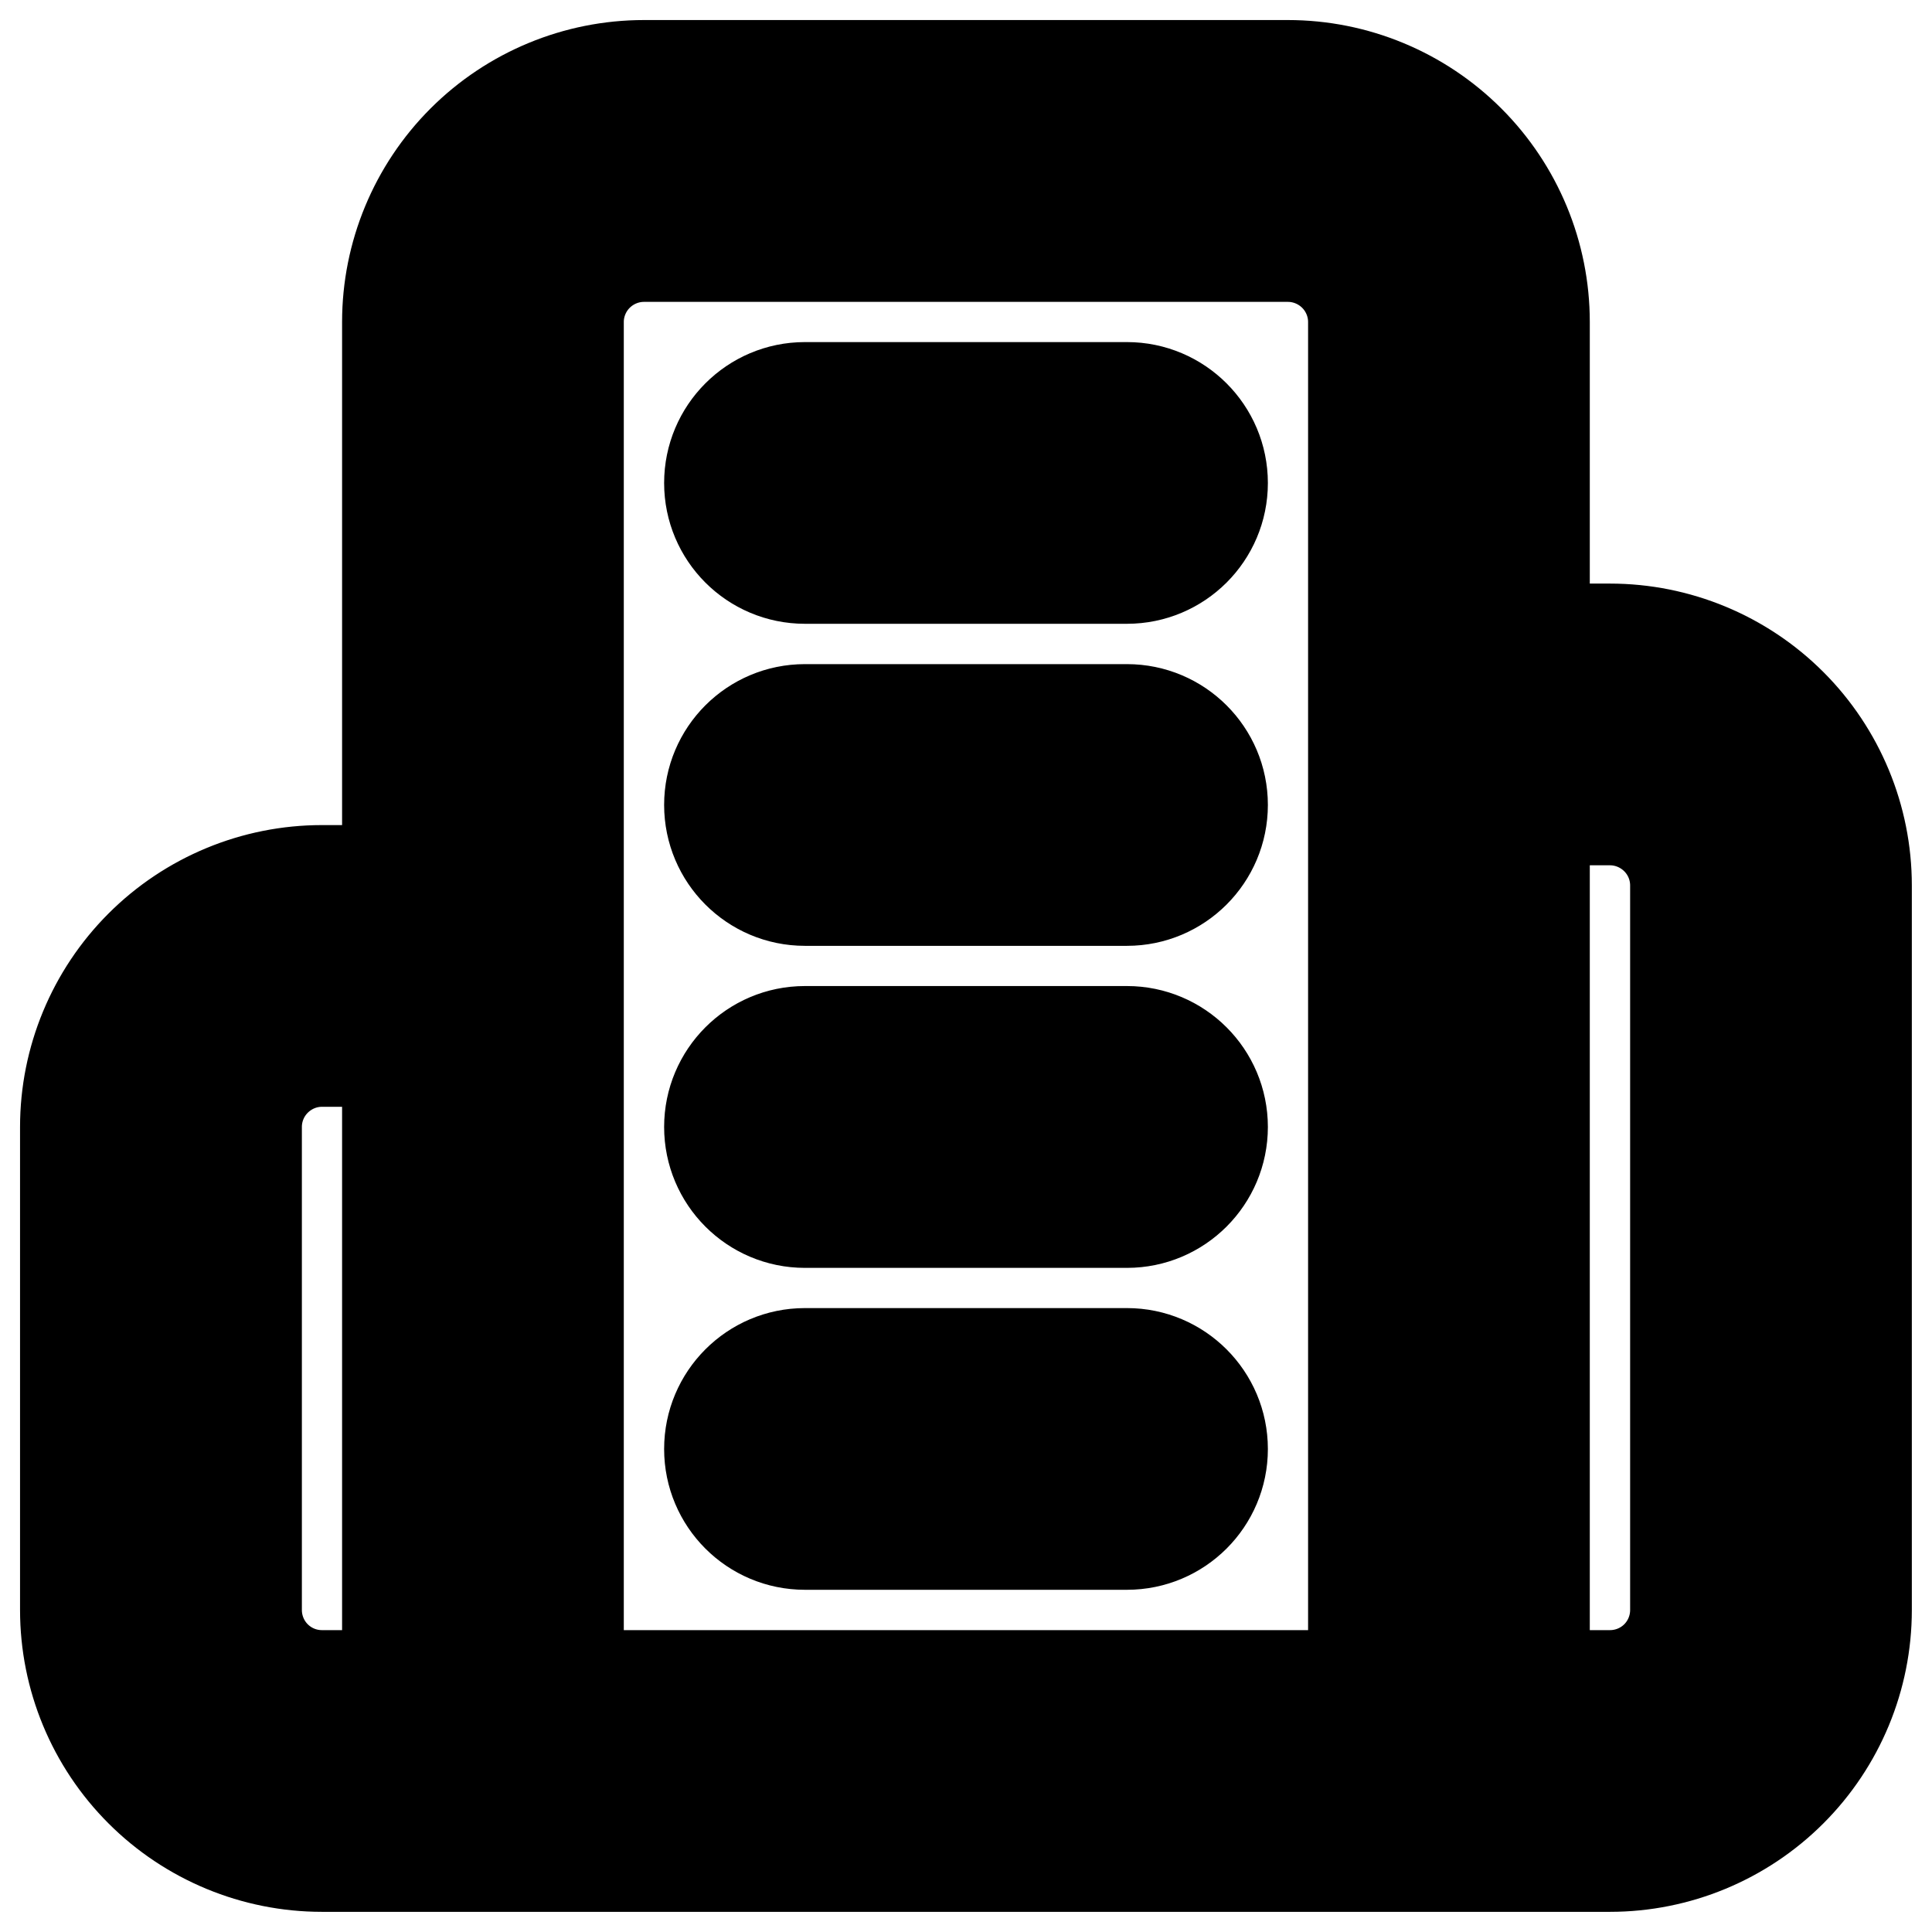
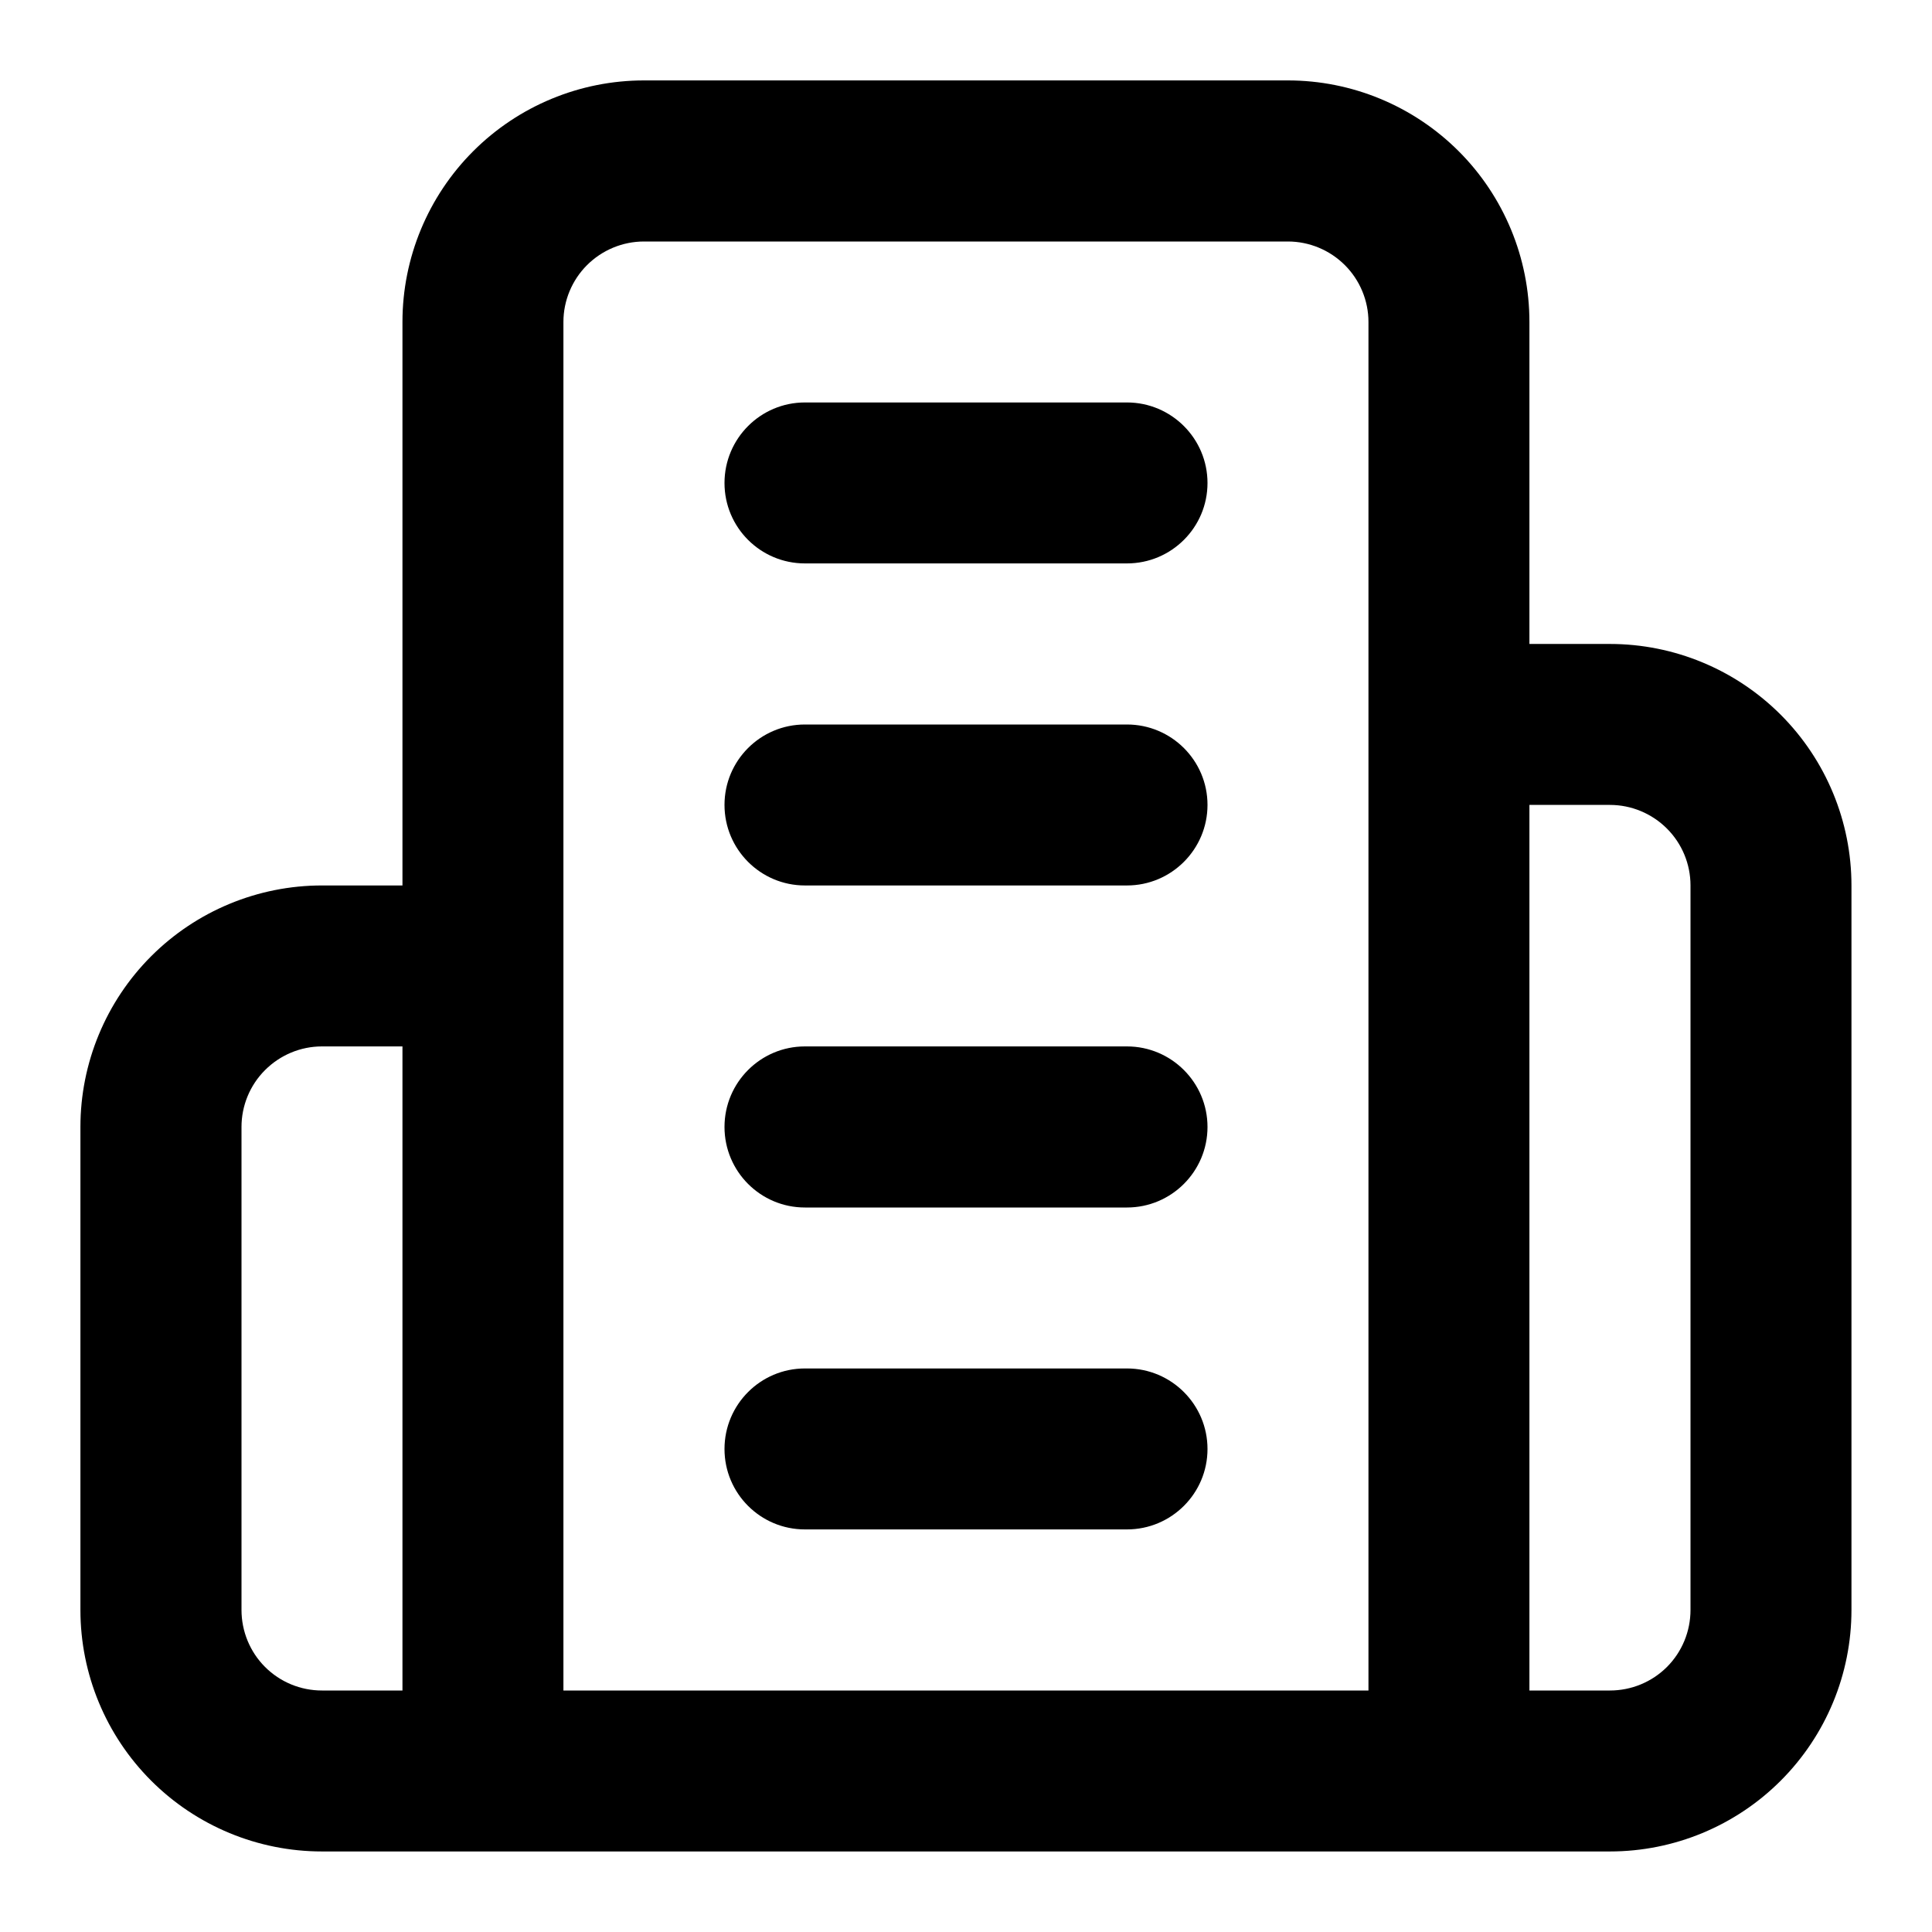
- <svg xmlns="http://www.w3.org/2000/svg" viewBox="0 0 16 16" fill="currentColor">
-   <path d="M14 7.333C14 7.156 13.93 6.987 13.805 6.862C13.68 6.737 13.51 6.666 13.333 6.666H12.666V14H13.333C13.51 14 13.68 13.93 13.805 13.805C13.93 13.68 14 13.51 14 13.333V7.333ZM9.333 11.333C9.701 11.333 10 11.632 10 12C10 12.368 9.701 12.666 9.333 12.666H6.666C6.298 12.666 6 12.368 6 12C6 11.632 6.298 11.333 6.666 11.333H9.333ZM9.333 8.666C9.701 8.666 10 8.965 10 9.333C10 9.701 9.701 10 9.333 10H6.666C6.298 10 6 9.701 6 9.333C6 8.965 6.298 8.666 6.666 8.666H9.333ZM9.333 6C9.701 6 10 6.298 10 6.666C10 7.034 9.701 7.333 9.333 7.333H6.666C6.298 7.333 6 7.034 6 6.666C6 6.298 6.298 6 6.666 6H9.333ZM9.333 3.333C9.701 3.333 10 3.632 10 4C10 4.368 9.701 4.666 9.333 4.666H6.666C6.298 4.666 6 4.368 6 4C6 3.632 6.298 3.333 6.666 3.333H9.333ZM2 13.333C2 13.51 2.07 13.68 2.195 13.805C2.32 13.93 2.489 14 2.666 14H3.333V8.666H2.666C2.489 8.666 2.32 8.737 2.195 8.862C2.07 8.987 2 9.156 2 9.333V13.333ZM11.333 2.666C11.333 2.49 11.262 2.32 11.138 2.196C11.013 2.071 10.843 2 10.666 2H5.333C5.156 2 4.986 2.071 4.861 2.196C4.737 2.32 4.666 2.49 4.666 2.666V14H11.333V2.666ZM12.666 5.333H13.333C13.863 5.333 14.372 5.544 14.747 5.919C15.122 6.294 15.333 6.803 15.333 7.333V13.333C15.333 13.864 15.122 14.372 14.747 14.747C14.372 15.122 13.863 15.333 13.333 15.333H2.666C2.136 15.333 1.627 15.122 1.252 14.747C0.877 14.372 0.666 13.864 0.666 13.333V9.333C0.666 8.803 0.877 8.294 1.252 7.919C1.627 7.544 2.136 7.333 2.666 7.333H3.333V2.666C3.333 2.136 3.544 1.627 3.919 1.252C4.294 0.877 4.803 0.666 5.333 0.666H10.666C11.196 0.666 11.705 0.877 12.08 1.252C12.455 1.627 12.666 2.136 12.666 2.666V5.333Z" stroke="currentColor" />
+ <svg xmlns="http://www.w3.org/2000/svg" viewBox="0 0 16 16" fill="none">
+   <path d="M14 7.333C14 7.156 13.93 6.987 13.805 6.862C13.68 6.737 13.51 6.666 13.333 6.666H12.666V14H13.333C13.51 14 13.68 13.93 13.805 13.805C13.93 13.68 14 13.51 14 13.333V7.333ZM9.333 11.333C9.701 11.333 10 11.632 10 12C10 12.368 9.701 12.666 9.333 12.666H6.666C6.298 12.666 6 12.368 6 12C6 11.632 6.298 11.333 6.666 11.333H9.333ZM9.333 8.666C9.701 8.666 10 8.965 10 9.333C10 9.701 9.701 10 9.333 10H6.666C6.298 10 6 9.701 6 9.333C6 8.965 6.298 8.666 6.666 8.666H9.333ZM9.333 6C9.701 6 10 6.298 10 6.666C10 7.034 9.701 7.333 9.333 7.333H6.666C6.298 7.333 6 7.034 6 6.666C6 6.298 6.298 6 6.666 6H9.333ZM9.333 3.333C9.701 3.333 10 3.632 10 4C10 4.368 9.701 4.666 9.333 4.666H6.666C6.298 4.666 6 4.368 6 4C6 3.632 6.298 3.333 6.666 3.333H9.333ZM2 13.333C2 13.51 2.07 13.68 2.195 13.805C2.32 13.93 2.489 14 2.666 14H3.333V8.666H2.666C2.489 8.666 2.32 8.737 2.195 8.862C2.07 8.987 2 9.156 2 9.333V13.333ZM11.333 2.666C11.333 2.49 11.262 2.32 11.138 2.196C11.013 2.071 10.843 2 10.666 2H5.333C5.156 2 4.986 2.071 4.861 2.196C4.737 2.32 4.666 2.49 4.666 2.666V14H11.333V2.666ZM12.666 5.333H13.333C13.863 5.333 14.372 5.544 14.747 5.919C15.122 6.294 15.333 6.803 15.333 7.333V13.333C15.333 13.864 15.122 14.372 14.747 14.747C14.372 15.122 13.863 15.333 13.333 15.333H2.666C2.136 15.333 1.627 15.122 1.252 14.747C0.877 14.372 0.666 13.864 0.666 13.333V9.333C0.666 8.803 0.877 8.294 1.252 7.919C1.627 7.544 2.136 7.333 2.666 7.333H3.333V2.666C3.333 2.136 3.544 1.627 3.919 1.252C4.294 0.877 4.803 0.666 5.333 0.666H10.666C11.196 0.666 11.705 0.877 12.08 1.252C12.455 1.627 12.666 2.136 12.666 2.666V5.333Z" fill="currentColor" />
</svg>
